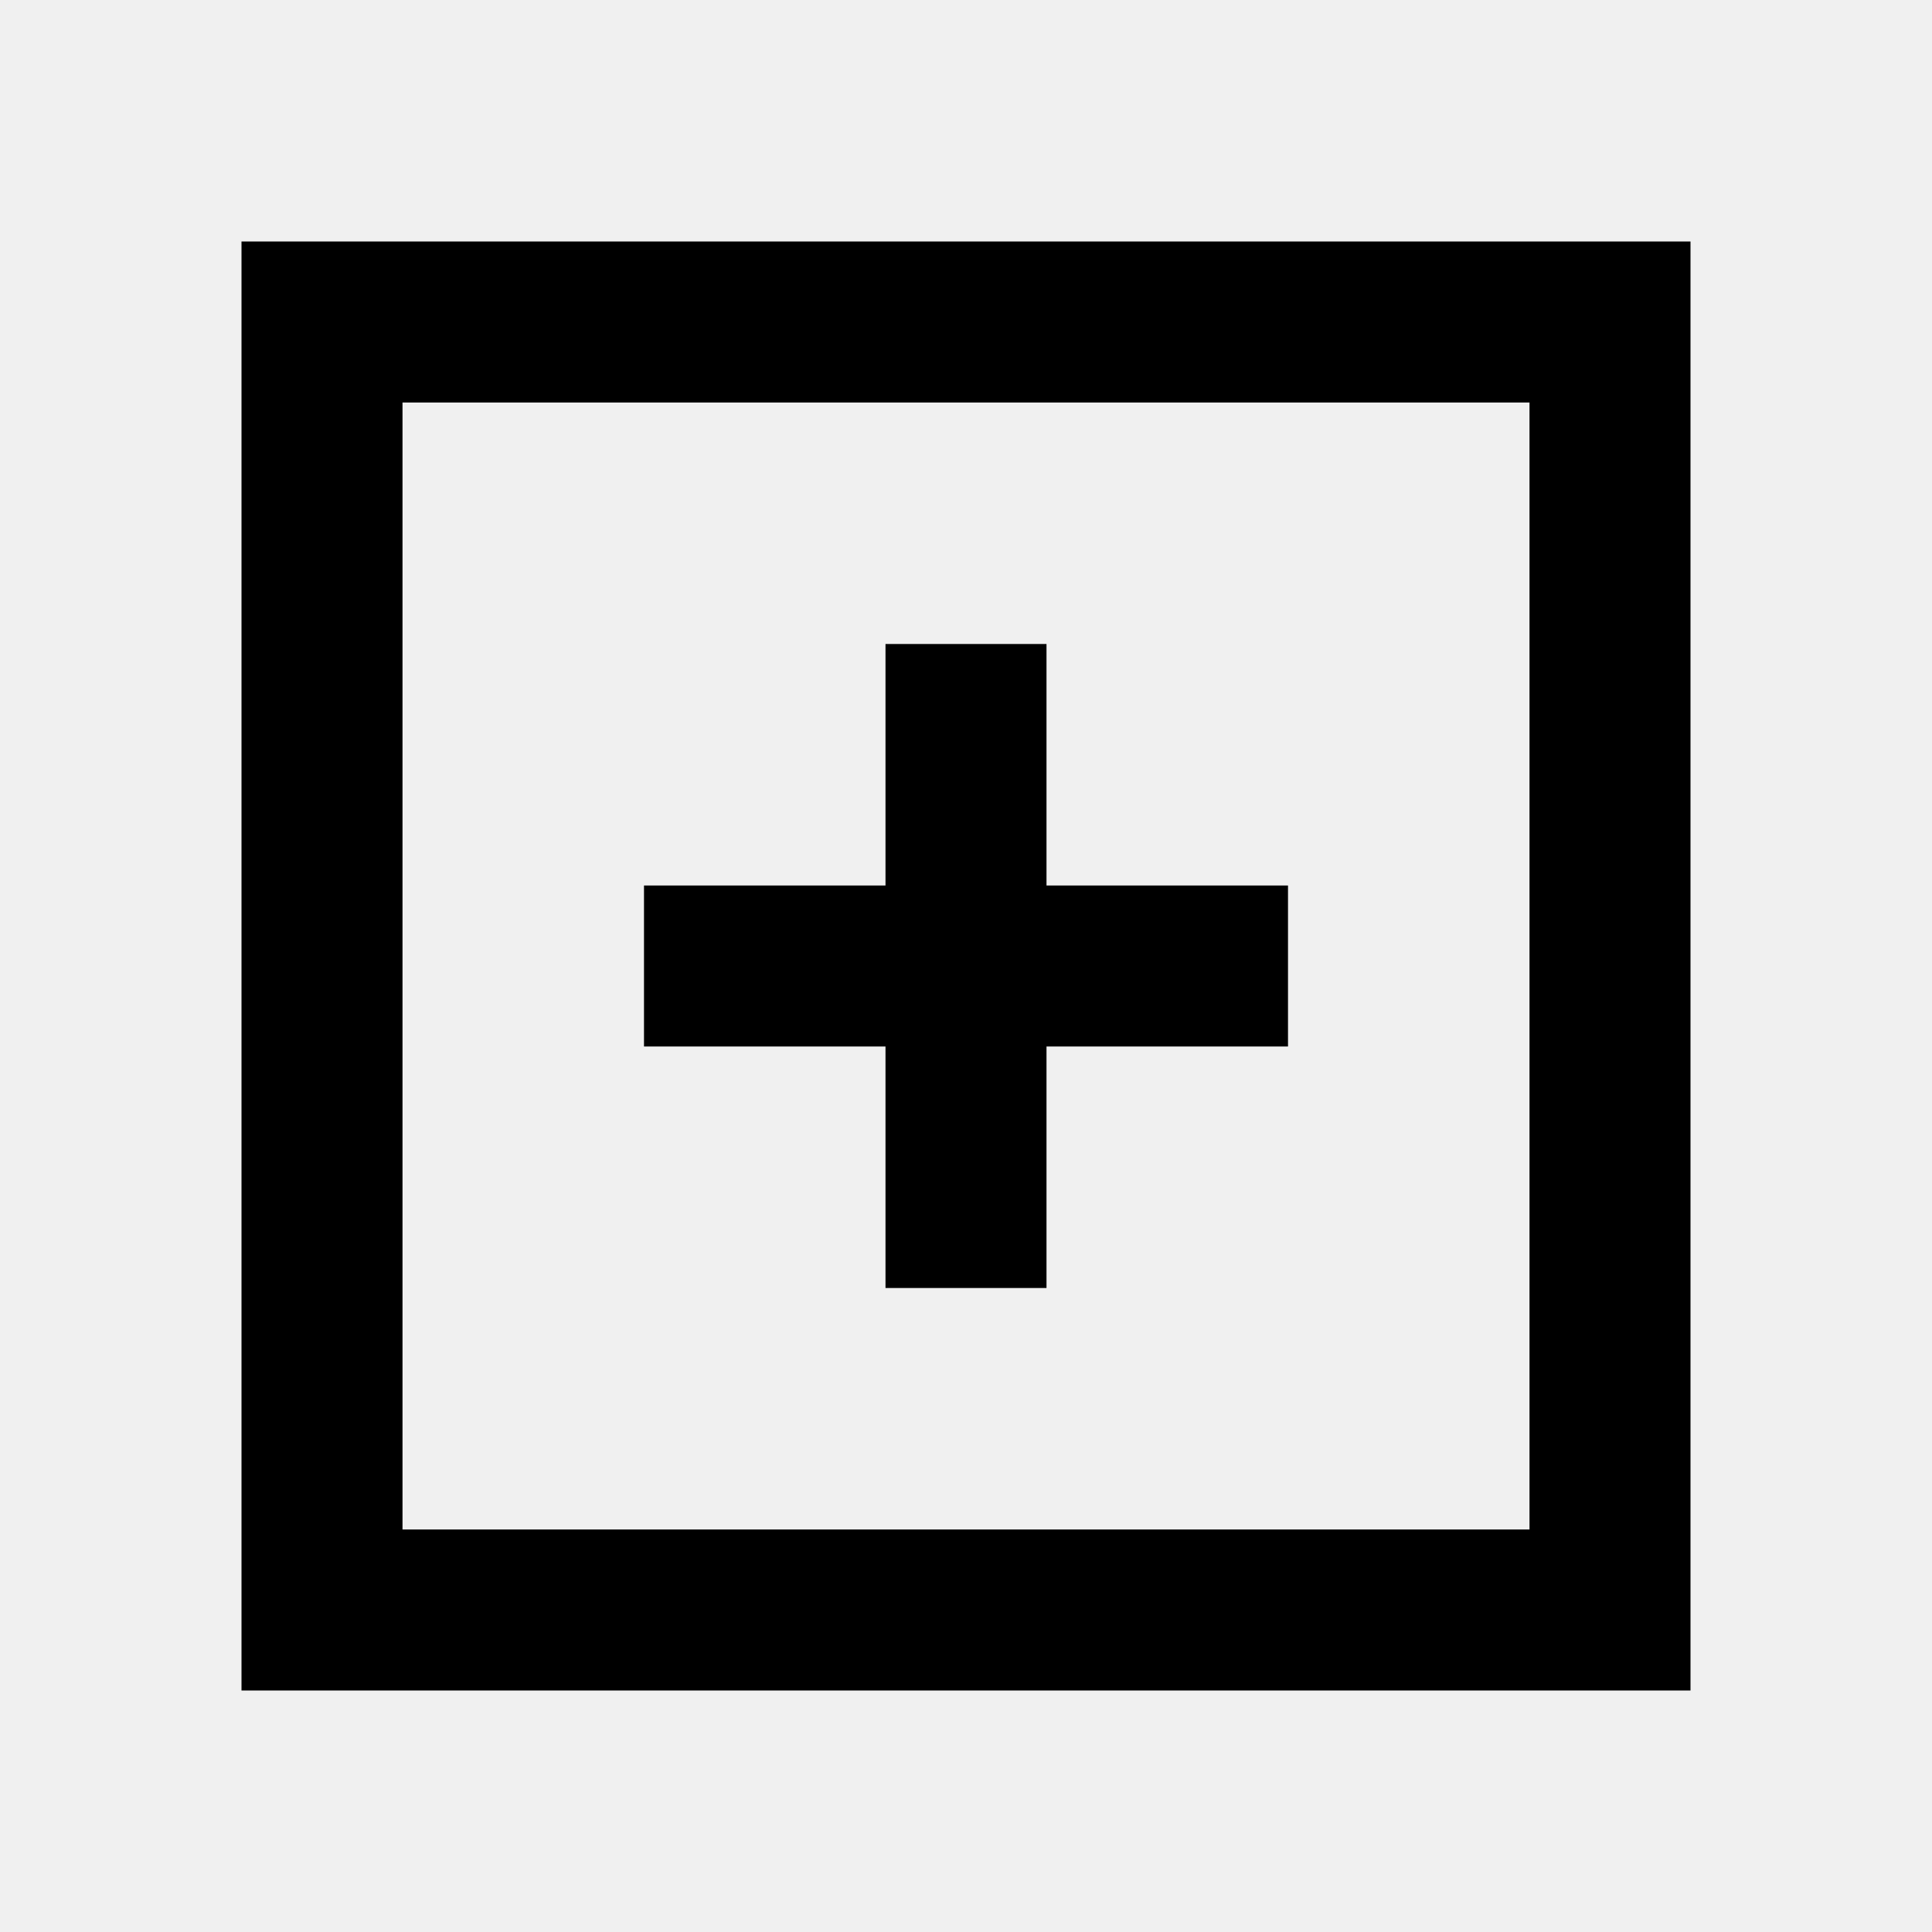
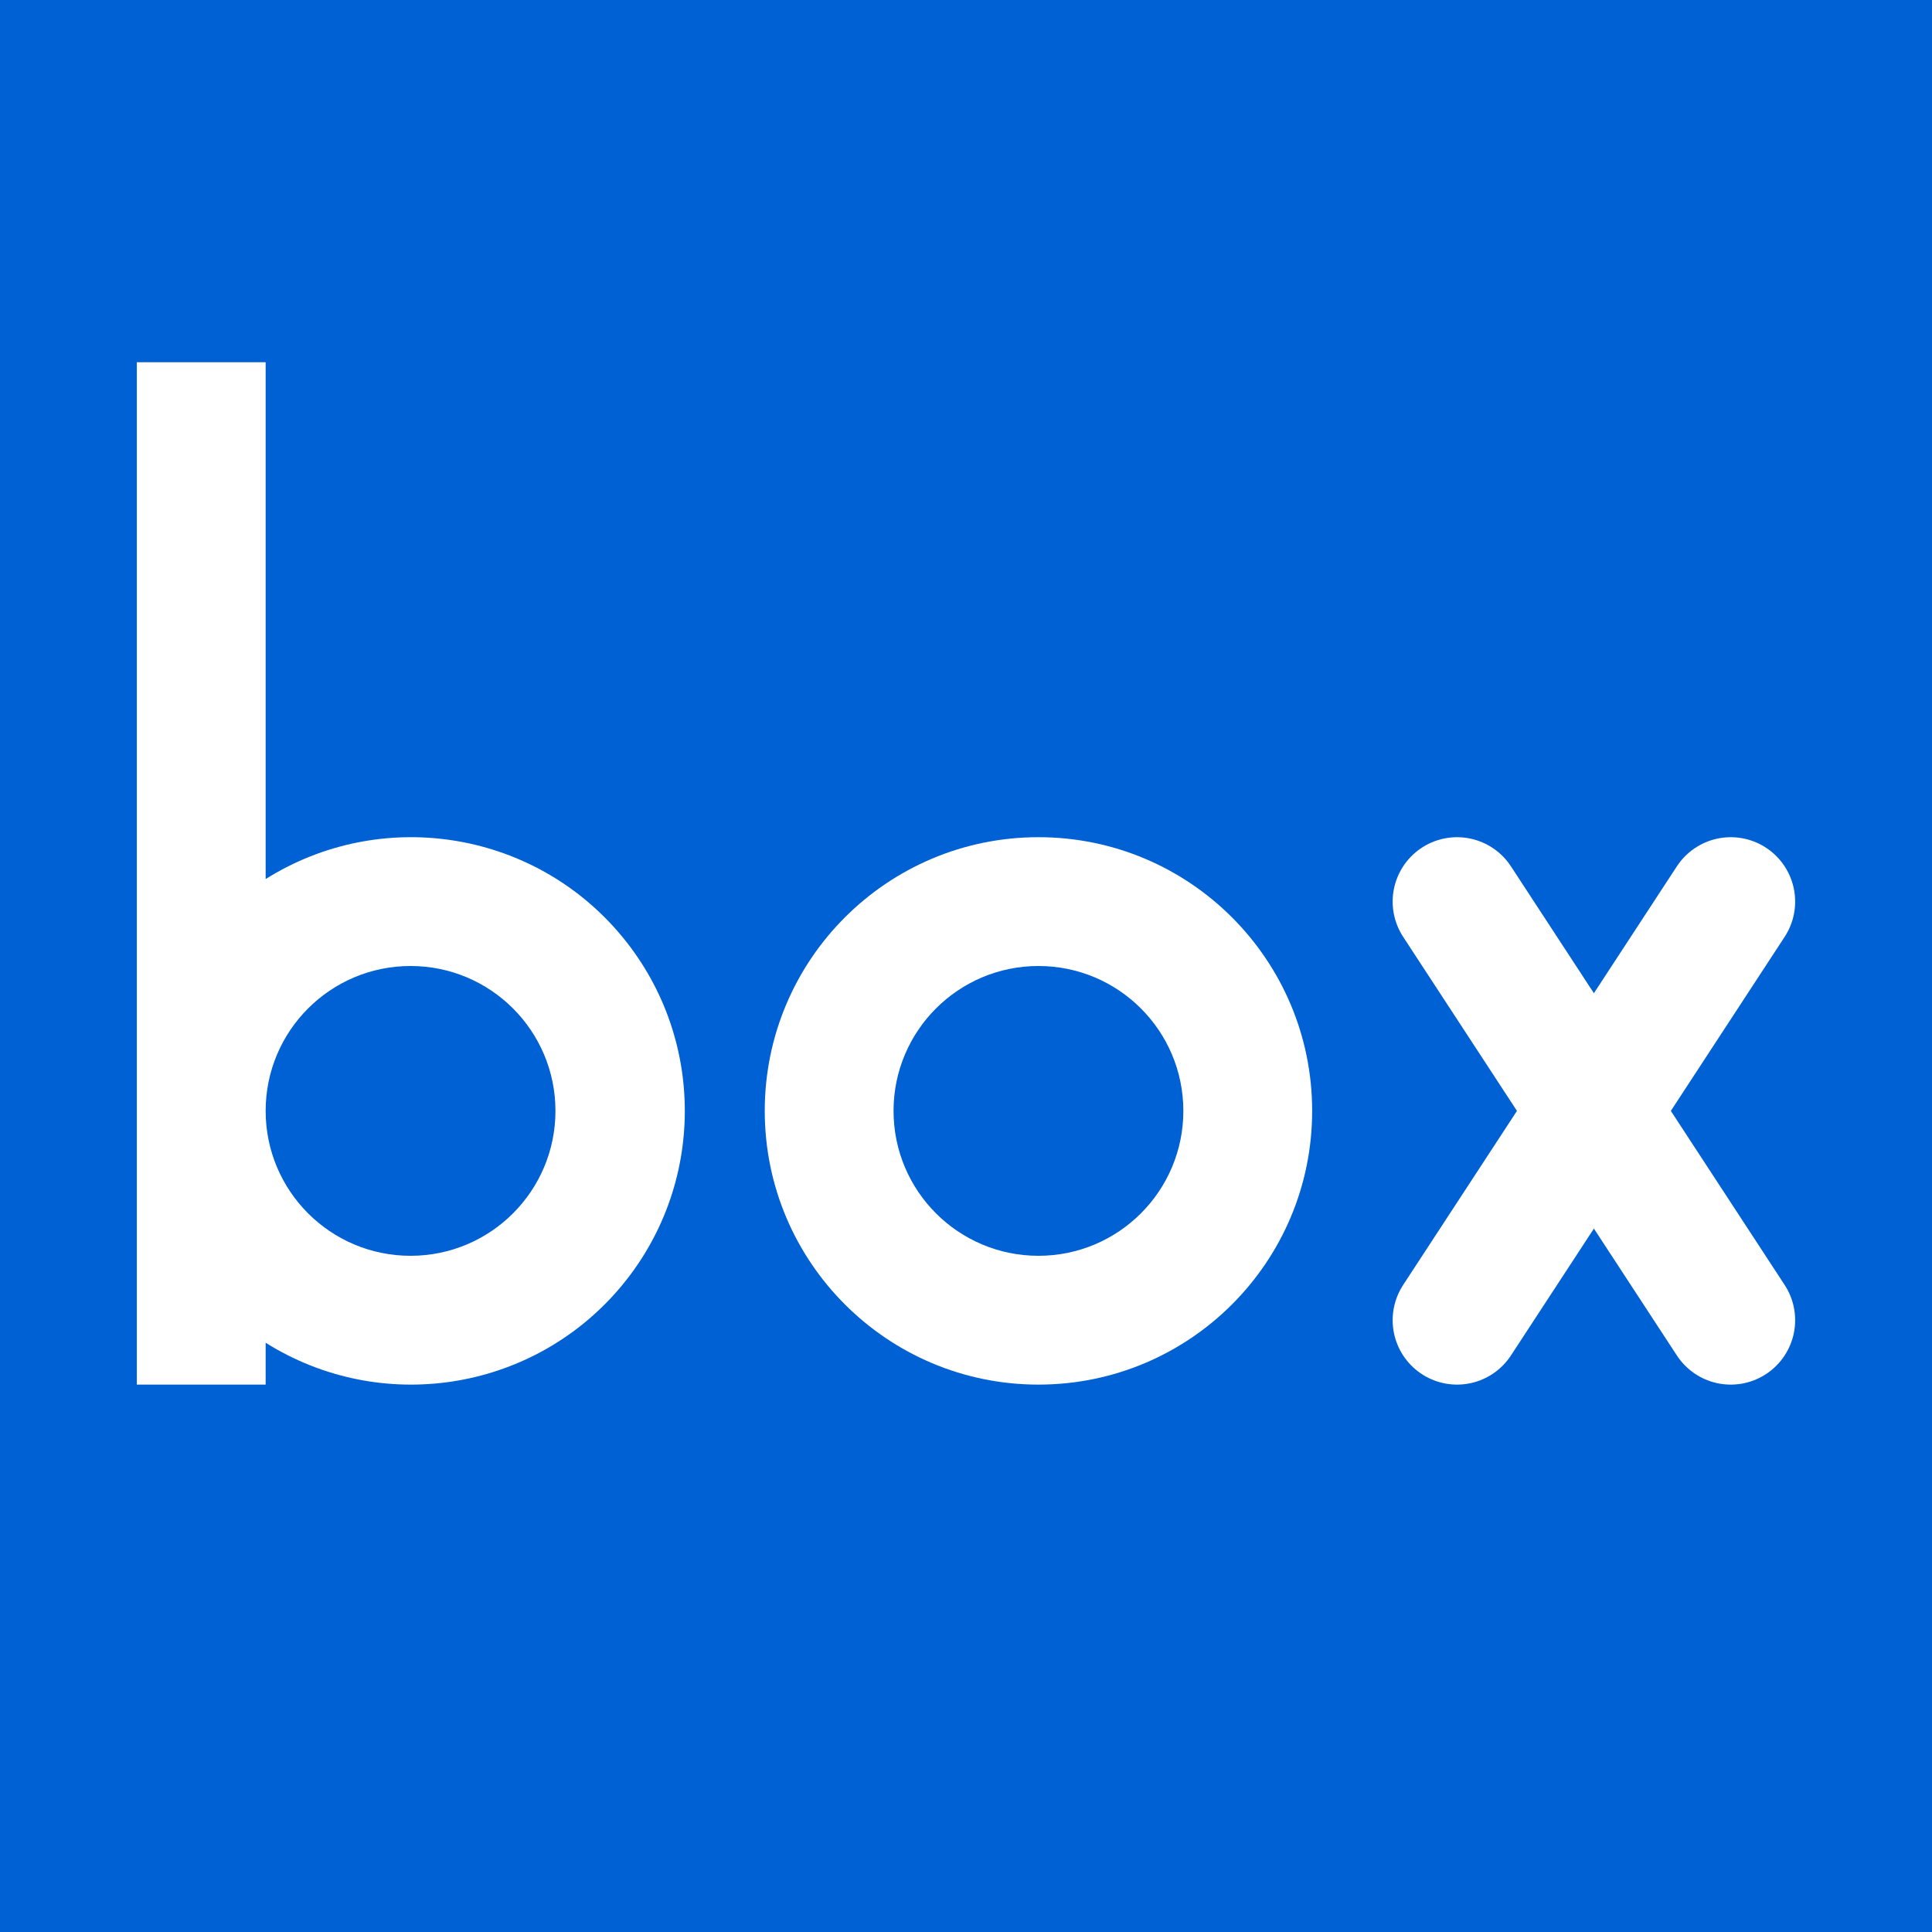
- <svg xmlns="http://www.w3.org/2000/svg" viewBox="0 0 24 24">
-   <path d="M4 4h16v16H4z" fill="none" stroke="currentColor" stroke-width="2" />
-   <path d="M8 12h8M12 8v8" stroke="currentColor" stroke-width="2" />
+ <svg xmlns="http://www.w3.org/2000/svg" role="img" viewBox="0 0 24 24">
+   <rect width="24" height="24" fill="#0061D5" />
+   <g fill="#FFFFFF">
+     <path d="M 1.7 4.5 H 3.3 V 10.92 A 3.4 3.4 0 1 1 3.3 16.68 V 17.2 H 1.7 Z M 5.1 12.0 A 1.8 1.8 0 1 0 5.1 15.6 A 1.8 1.8 0 0 0 5.1 12.0 Z" />
+     <path d="M 12.9 10.4 A 3.4 3.4 0 1 1 12.9 17.2 A 3.4 3.4 0 0 1 12.9 10.4 Z M 12.9 12.0 A 1.8 1.8 0 1 0 12.9 15.6 A 1.8 1.8 0 0 0 12.9 12.0 Z" />
+   </g>
+   <g stroke="#FFFFFF" stroke-width="1.6" stroke-linecap="round">
+     <line x1="18.1" y1="11.2" x2="21.5" y2="16.4" />
+     <line x1="21.5" y1="11.2" x2="18.1" y2="16.4" />
+   </g>
</svg>
